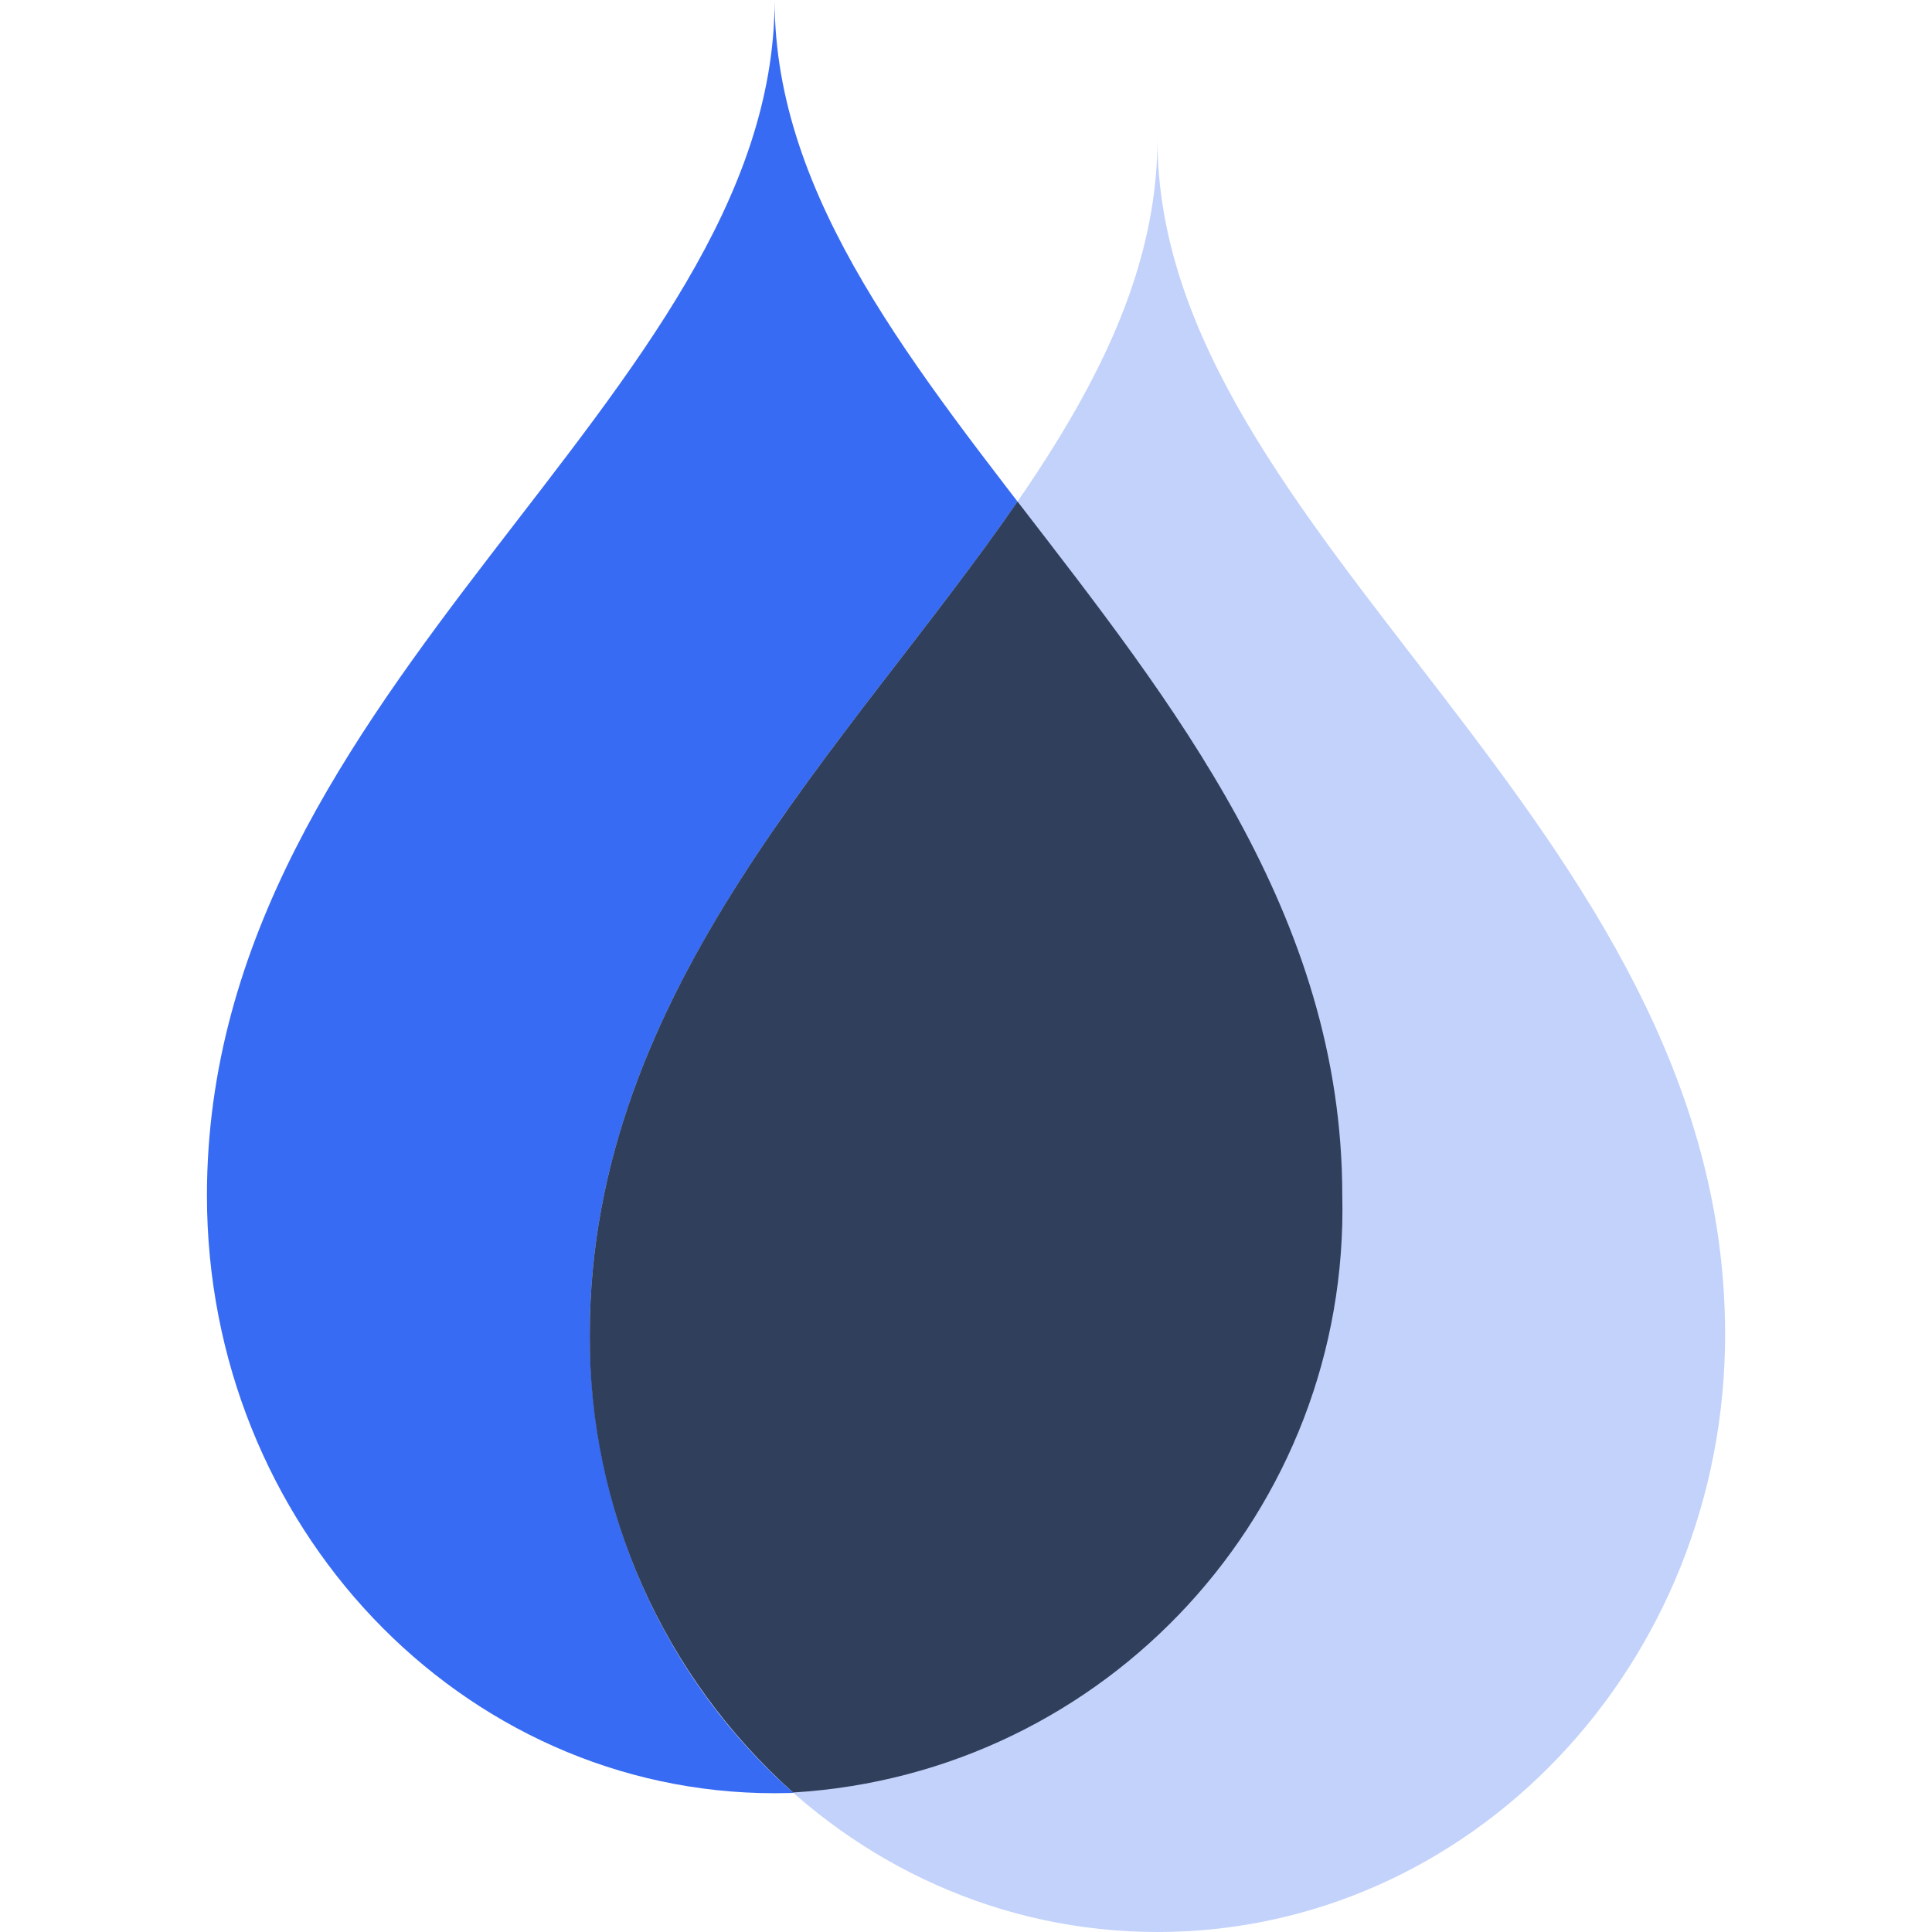
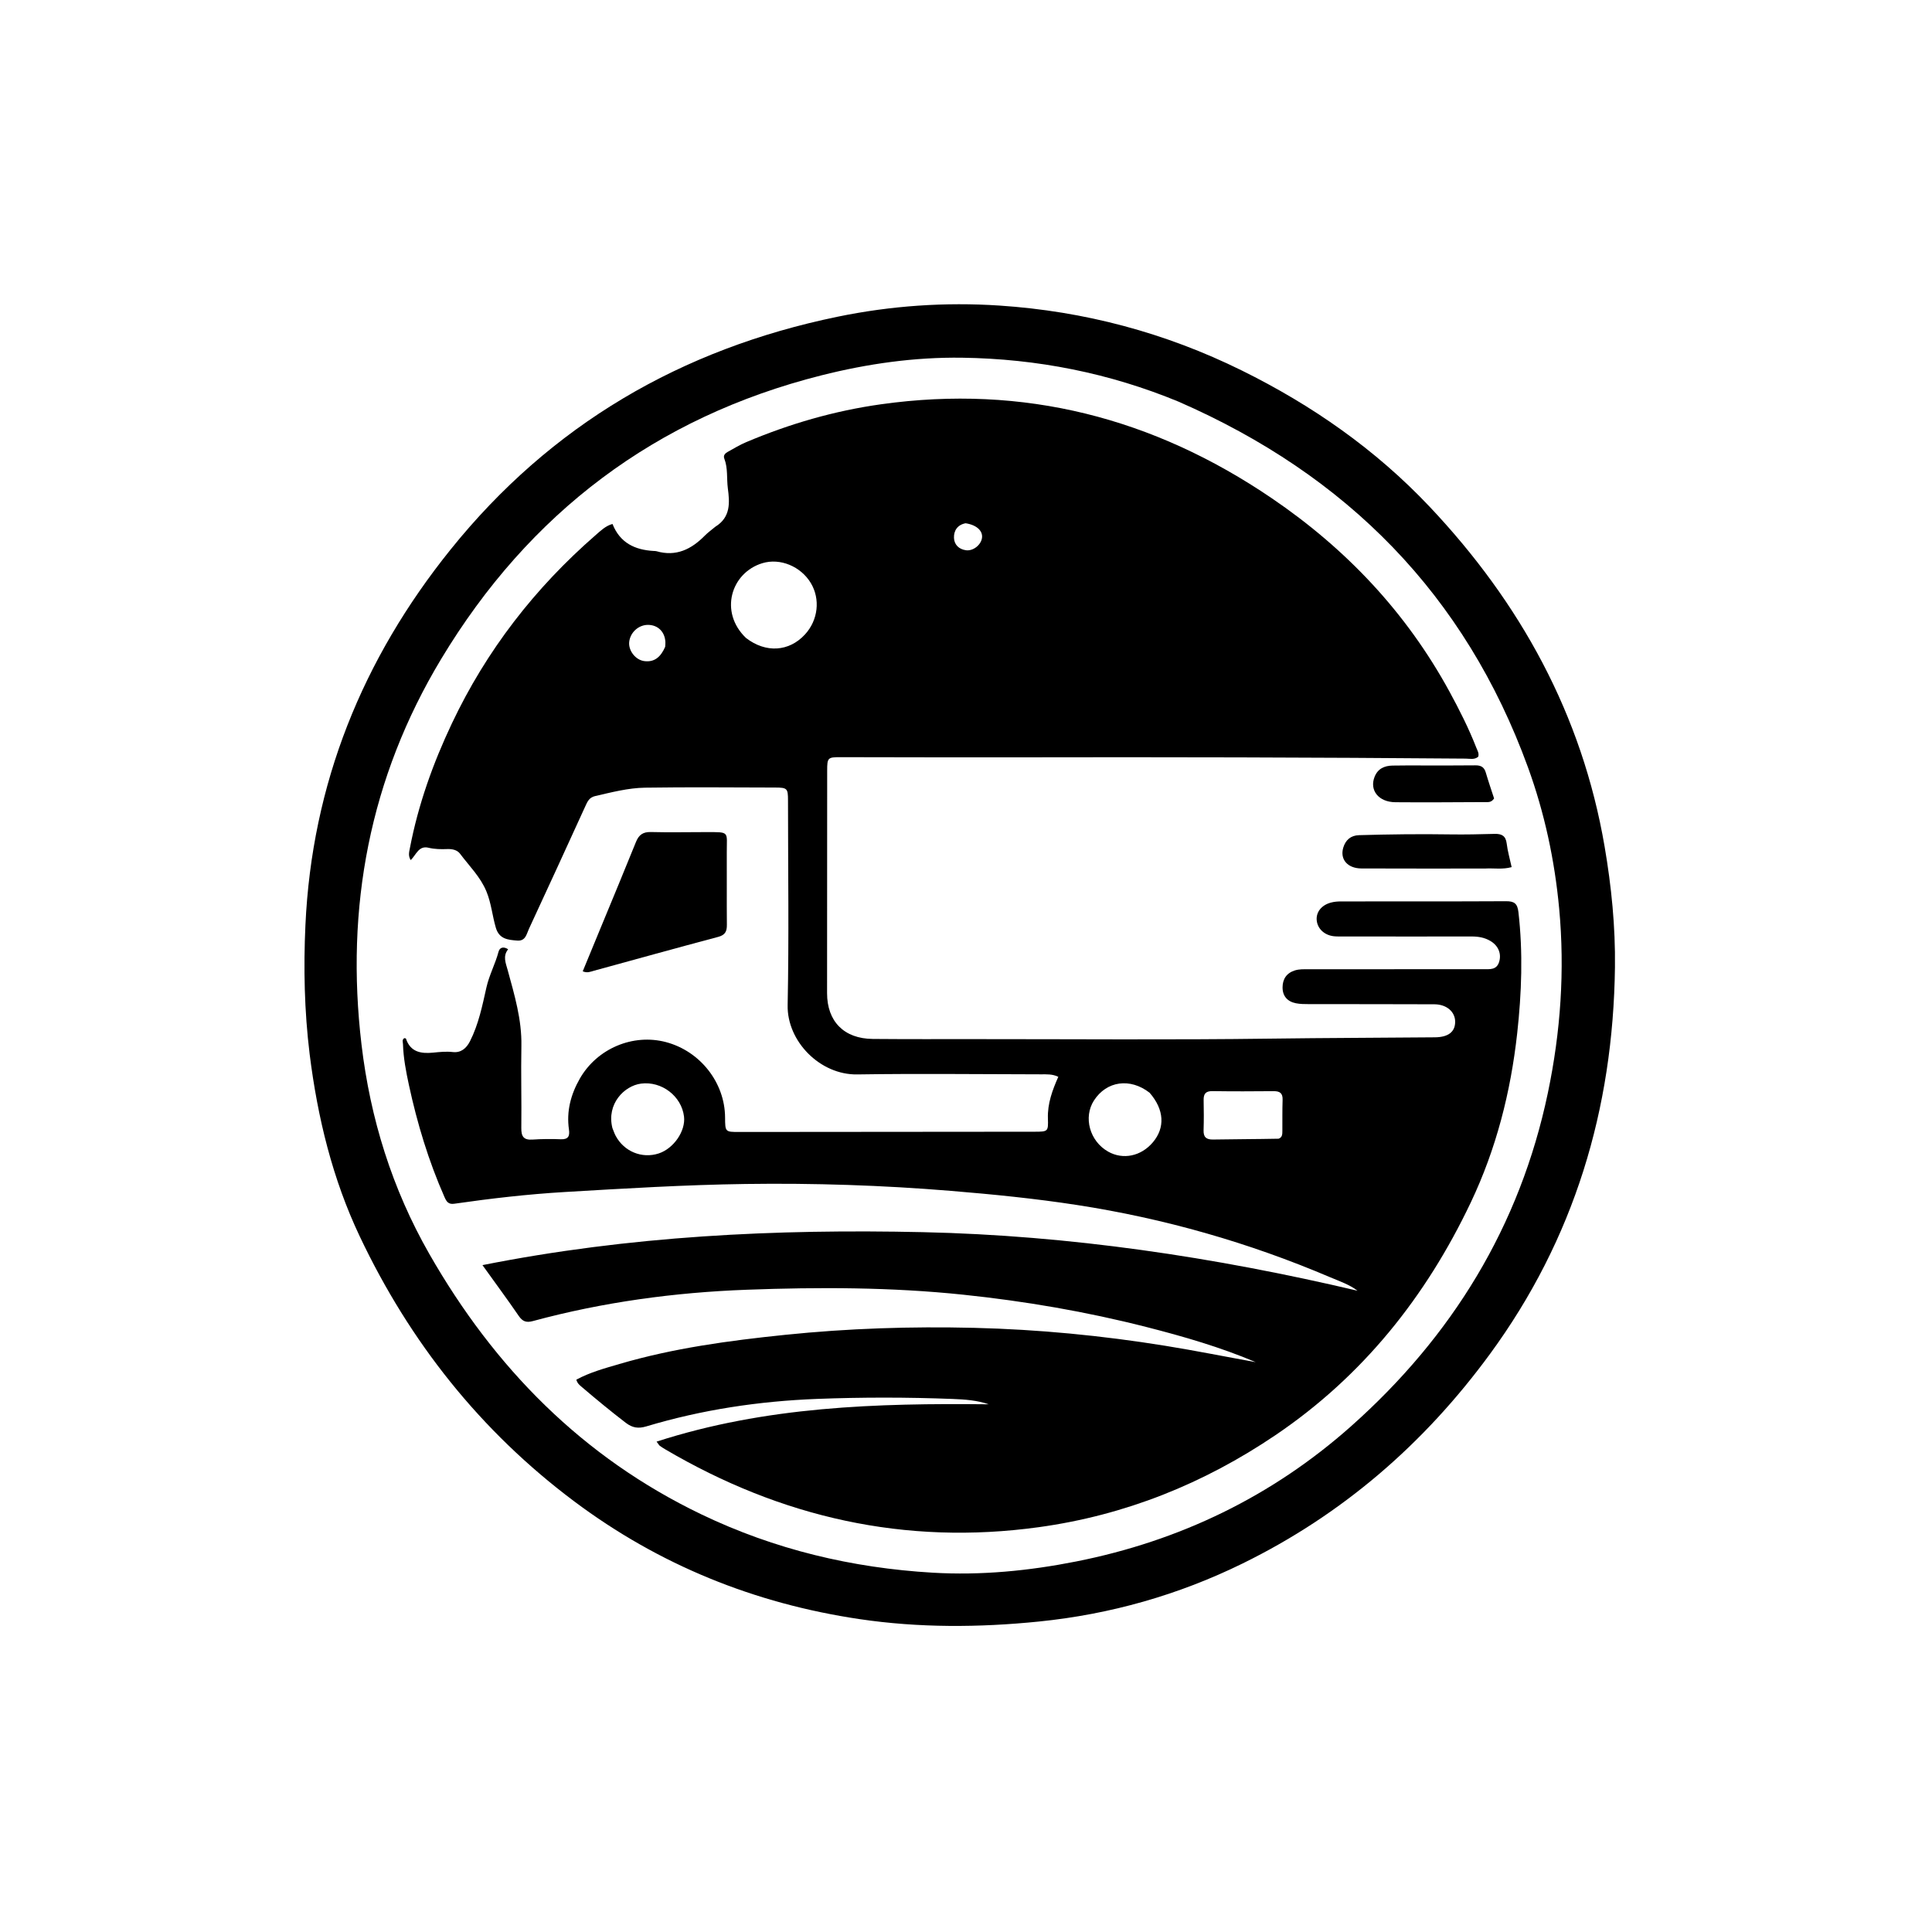
- <svg xmlns="http://www.w3.org/2000/svg" width="32" height="32" class="icon" viewBox="0 0 1024 1024">
-   <path fill="#386BF3" d="M410.558.109c0 210.974-300.876 361.752-300.876 633.548 0 174.943 134.704 316.787 300.876 316.787s300.877-141.817 300.877-316.787C711.408 361.752 410.558 210.974 410.558.109" />
-   <path fill="#C3D2FB" d="M613.469 73.665c0 211.055-300.877 361.914-300.877 633.547C312.592 882.156 447.296 1024 613.47 1024s300.876-141.817 300.876-316.788C914.29 435.58 613.469 284.72 613.469 73.665" />
-   <path fill="#303F5B" d="M312.592 707.212c0-183.713 137.636-312.171 226.723-441.39 81.702 106.112 172.12 218.74 172.12 367.726A309.755 309.755 0 0 1 420.36 950.064a323.1 323.1 0 0 1-107.769-242.852z" />
+ <svg xmlns="http://www.w3.org/2000/svg" version="1.1" id="Layer_1" x="0px" y="0px" width="100%" viewBox="0 0 1024 1024" enable-background="new 0 0 1024 1024" xml:space="preserve">
+   <path fill="#000000" opacity="1" stroke="none" d=" M164.108,558.629   C161.306,535.643 160.841,512.987 161.88,490.363   C165.319,415.462 192.038,349.417 238.842,291.238   C292.073,225.07 361.083,184.975 443.833,167.892   C472.172,162.042 500.949,160.046 529.762,161.958   C574.723,164.941 617.577,176.327 658.128,196.342   C695.412,214.743 729.057,238.237 757.58,268.407   C805.819,319.43 838.486,378.738 850.464,448.627   C854.099,469.843 856.233,491.179 855.959,512.668   C855.004,587.835 834.427,656.668 789.63,717.765   C754.794,765.277 711.541,802.716 658.598,828.681   C624.509,845.399 588.496,855.614 550.67,859.446   C518.89,862.665 487.097,862.84 455.524,858.157   C400.034,849.927 349.388,829.495 304.332,795.743   C254.64,758.518 217.211,711.27 190.705,655.378   C176.261,624.922 168.336,592.467 164.108,558.629  M624.69,212.902   C587.958,197.696 549.567,190.155 509.96,189.593   C484.762,189.235 459.731,192.797 435.337,198.952   C347.446,221.126 280.429,271.88 233.82,349.292   C195.866,412.328 182.984,481.04 191.614,553.713   C196.263,592.857 207.808,630.08 227.514,664.553   C261.981,724.849 308.637,772.354 371.767,802.657   C410.534,821.266 451.605,831.052 494.383,833.56   C519.898,835.055 545.232,832.594 570.31,827.63   C625.308,816.743 674.323,793.076 716.097,755.937   C769.58,708.386 805.581,650.012 820.405,579.252   C827.185,546.888 829.434,514.294 826.387,481.499   C824.015,455.973 818.653,430.874 809.855,406.695   C776.602,315.317 713.962,251.881 624.69,212.902  z" />
+   <path fill="#000000" opacity="1" stroke="none" d=" M379.166,279.161   C387.38,274.108 386.748,266.278 385.776,258.869   C385.086,253.618 385.882,248.183 383.901,243.086   C383.206,241.296 384.448,240.206 385.784,239.459   C388.976,237.673 392.137,235.77 395.495,234.35   C418.453,224.638 442.217,217.748 466.937,214.278   C542.542,203.664 611.335,221.429 674.108,264.102   C713.488,290.873 745.362,324.59 768.237,366.537   C773.503,376.193 778.458,386.01 782.466,396.271   C783.055,397.78 784.042,399.225 783.506,401.068   C781.499,402.795 779.066,402.101 776.829,402.083   C697.007,401.42 617.184,401.239 537.36,401.41   C506.722,401.475 476.084,401.344 445.445,401.319   C438.735,401.313 438.426,401.605 438.42,408.383   C438.387,447.714 438.379,487.046 438.364,526.378   C438.359,541.373 447.352,550.528 462.563,550.66   C480.561,550.815 498.561,550.756 516.561,550.753   C568.892,550.741 621.229,551.196 673.551,550.496   C702.539,550.108 731.524,550.062 760.51,549.799   C767.637,549.735 771.276,546.912 771.266,541.516   C771.256,536.295 766.789,532.328 760.265,532.295   C738.1,532.186 715.934,532.248 693.769,532.206   C691.447,532.201 689.074,532.194 686.816,531.739   C682.338,530.838 679.763,527.919 679.787,523.322   C679.81,518.927 681.885,515.726 686.324,514.338   C688.611,513.623 690.935,513.725 693.261,513.723   C724.26,513.706 755.258,513.7 786.257,513.689   C789.584,513.688 793.179,514.182 794.536,509.934   C795.935,505.554 794.19,501.293 790.022,498.779   C786.936,496.918 783.574,496.345 779.973,496.353   C757.308,496.407 734.642,496.361 711.976,496.341   C710.31,496.339 708.631,496.408 706.981,496.229   C701.95,495.682 698.28,492.205 697.885,487.75   C697.507,483.482 700.328,479.801 705.297,478.421   C707.031,477.939 708.903,477.776 710.712,477.774   C739.878,477.736 769.043,477.821 798.208,477.668   C802.533,477.645 804.265,478.829 804.791,483.382   C807.275,504.868 806.502,526.323 804.141,547.694   C800.702,578.822 793.019,608.967 779.554,637.31   C755.792,687.328 722.245,729.383 676.078,760.617   C637.99,786.385 596.294,803.134 550.568,809.438   C479.678,819.212 413.959,804.257 352.629,768.199   C351.624,767.609 350.638,766.979 349.698,766.292   C349.324,766.018 349.1,765.539 348.002,764.09   C405.738,745.419 464.748,743.658 524.084,744.312   C517.841,742.17 511.379,741.726 505,741.479   C481.013,740.55 457,740.524 433.02,741.451   C402.321,742.639 372.076,747.158 342.594,756.01   C338.3,757.299 335.165,756.8 331.612,754.071   C323.678,747.978 315.969,741.626 308.365,735.137   C307.242,734.179 306.018,733.275 305.475,731.248   C312.691,727.34 320.527,725.227 328.275,722.952   C356.962,714.529 386.413,710.557 416.073,707.497   C449.436,704.054 482.866,702.972 516.346,703.786   C550.302,704.611 584.058,707.875 617.623,713.295   C633.654,715.884 649.558,719.086 665.541,721.961   C646.826,714.021 627.366,708.386 607.735,703.371   C575.79,695.211 543.373,689.652 510.575,686.219   C472.37,682.22 434.038,682.167 395.765,683.589   C357.465,685.012 319.527,690.154 282.412,700.202   C278.935,701.143 276.961,700.408 274.938,697.454   C269.027,688.828 262.807,680.415 255.718,670.538   C333.692,655.044 411.198,651.349 489.066,653.067   C566.992,654.785 643.68,666.263 719.516,684.111   C715.068,680.741 709.88,679.046 704.884,676.918   C661.792,658.559 617.072,645.806 570.818,638.672   C548.642,635.252 526.291,633.024 503.911,631.181   C467.697,628.198 431.41,627.025 395.105,627.533   C363.139,627.98 331.216,629.902 299.293,631.794   C279.637,632.959 260.164,635.215 240.721,638.012   C237.606,638.461 236.607,636.77 235.604,634.499   C227.162,615.386 221.15,595.499 216.743,575.112   C215.197,567.963 213.816,560.773 213.591,553.423   C213.557,552.314 212.967,551.095 214.256,550.255   C214.568,550.319 215.096,550.308 215.144,550.455   C217.521,557.685 223.198,558.551 229.592,557.917   C233.063,557.574 236.467,557.205 240.012,557.608   C244.276,558.092 247.181,555.679 249.099,551.895   C253.67,542.872 255.641,533.038 257.829,523.32   C259.308,516.755 262.536,510.873 264.242,504.422   C264.817,502.248 266.744,501.451 269.321,503.132   C266.392,506.802 268.039,510.352 269.104,514.251   C272.687,527.379 276.614,540.443 276.345,554.342   C276.064,568.835 276.487,583.341 276.308,597.837   C276.253,602.291 277.482,604.331 282.228,604.004   C287.207,603.66 292.23,603.626 297.219,603.829   C301.276,603.995 302.052,602.083 301.552,598.623   C300.162,588.992 302.541,580.087 307.264,571.784   C316.396,555.73 335.501,547.685 353.023,552.349   C371.145,557.173 384.189,573.809 384.304,592.247   C384.353,599.967 384.353,599.974 391.842,599.968   C444.006,599.929 496.17,599.893 548.334,599.837   C555.442,599.829 555.646,599.77 555.414,592.785   C555.152,584.904 557.789,577.796 560.926,570.734   C557.777,569.2 554.765,569.42 551.802,569.416   C519.304,569.374 486.799,568.965 454.309,569.467   C434.666,569.77 417.08,551.933 417.469,532.741   C418.202,496.591 417.674,460.415 417.657,424.25   C417.654,417.888 417.255,417.429 410.874,417.415   C387.875,417.365 364.873,417.137 341.879,417.484   C332.906,417.62 324.105,419.953 315.337,421.962   C312.228,422.675 311.275,425.045 310.152,427.5   C300.244,449.16 290.352,470.828 280.301,492.422   C279.081,495.042 278.592,498.875 274.151,498.529   C269.241,498.145 264.6,497.761 262.817,491.761   C260.926,485.396 260.405,478.755 257.815,472.482   C254.596,464.689 248.712,459.019 243.862,452.526   C242.309,450.446 239.68,449.924 237.056,450.022   C233.721,450.147 230.413,450.116 227.121,449.32   C221.947,448.07 220.646,452.945 217.693,455.878   C216.228,453.572 216.871,451.514 217.256,449.501   C221.662,426.467 229.487,404.6 239.505,383.438   C257.815,344.76 283.442,311.7 315.652,283.658   C318.361,281.3 320.998,278.698 324.639,277.712   C328.613,287.765 336.516,291.452 346.448,292.023   C346.947,292.052 347.469,292.02 347.939,292.157   C358.347,295.174 366.44,291.127 373.563,283.897   C375.19,282.246 377.105,280.88 379.166,279.161  M395.39,338.132   C405.847,346.228 418.208,345.483 426.682,336.246   C433.627,328.674 434.879,317.554 429.747,309.019   C424.471,300.243 413.54,295.605 404.024,298.514   C387.408,303.595 381.069,324.443 395.39,338.132  M609.31,579.175   C599.012,571.172 586.536,572.9 579.839,583.257   C574.062,592.19 577.557,604.849 587.325,610.374   C595.233,614.846 604.809,612.847 611.075,605.415   C617.575,597.707 617.116,588.121 609.31,579.175  M324.577,597.853   C325.145,599.232 325.602,600.671 326.299,601.981   C330.747,610.339 340.24,614.227 349.082,611.366   C357.05,608.789 363.47,599.455 362.544,591.798   C361.231,580.955 350.687,572.907 339.73,574.342   C330.918,575.496 321.387,585.05 324.577,597.853  M677.727,603.537   C679.718,602.78 679.666,601.046 679.679,599.375   C679.72,593.889 679.617,588.399 679.804,582.919   C679.925,579.366 678.315,578.308 674.997,578.341   C664.192,578.45 653.384,578.473 642.58,578.32   C639.03,578.269 637.884,579.784 637.952,583.083   C638.062,588.4 638.092,593.725 637.925,599.04   C637.809,602.713 639.343,604.036 642.958,603.973   C654.259,603.773 665.564,603.781 677.727,603.537  M352.55,342.835   C352.595,342.006 352.711,341.174 352.672,340.349   C352.418,334.908 348.758,331.259 343.531,331.196   C338.45,331.135 333.941,335.254 333.478,340.381   C333.075,344.834 336.786,349.748 341.436,350.387   C346.813,351.127 350.201,348.238 352.55,342.835  M511.782,277.336   C507.491,278.153 505.468,281.244 505.627,285.106   C505.772,288.618 508.174,291.119 511.98,291.642   C515.768,292.162 520.02,288.83 520.489,285.02   C520.936,281.388 517.697,278.237 511.782,277.336  z" />
+   <path fill="#000000" opacity="1" stroke="none" d=" M373.948,441.03   C387.056,441.023 385.157,440.543 385.211,451.684   C385.273,464.51 385.143,477.338 385.261,490.164   C385.292,493.63 384.384,495.579 380.664,496.567   C358.64,502.419 336.682,508.521 314.701,514.539   C312.967,515.014 311.264,515.857 308.861,514.812   C312.077,507.018 315.282,499.253 318.484,491.487   C324.703,476.407 330.991,461.356 337.087,446.227   C338.602,442.468 340.822,440.888 344.974,440.994   C354.462,441.237 363.962,441.045 373.948,441.03  z" />
+   <path fill="#000000" opacity="1" stroke="none" d=" M786.991,460.342   C764.857,460.34 743.22,460.395 721.584,460.301   C714.205,460.269 710.089,455.438 711.968,449.243   C713.195,445.199 715.932,442.78 720.347,442.655   C736.479,442.195 752.611,441.996 768.751,442.249   C776.562,442.372 784.381,442.182 792.193,441.975   C795.925,441.877 798.093,442.997 798.585,447.113   C799.073,451.186 800.246,455.177 801.202,459.591   C796.359,460.942 791.878,460.059 786.991,460.342  z" />
+   <path fill="#000000" opacity="1" stroke="none" d=" M753.001,405.708   C762.987,405.703 772.474,405.771 781.959,405.652   C784.864,405.616 786.636,406.522 787.488,409.44   C788.876,414.191 790.502,418.873 791.899,423.191   C790.418,425.483 788.619,425.12 787.021,425.127   C771.211,425.193 755.399,425.331 739.59,425.197   C730.668,425.122 725.744,418.864 728.554,411.745   C730.263,407.415 733.729,405.872 738.022,405.773   C742.846,405.662 747.675,405.723 753.001,405.708  z" />
</svg>
